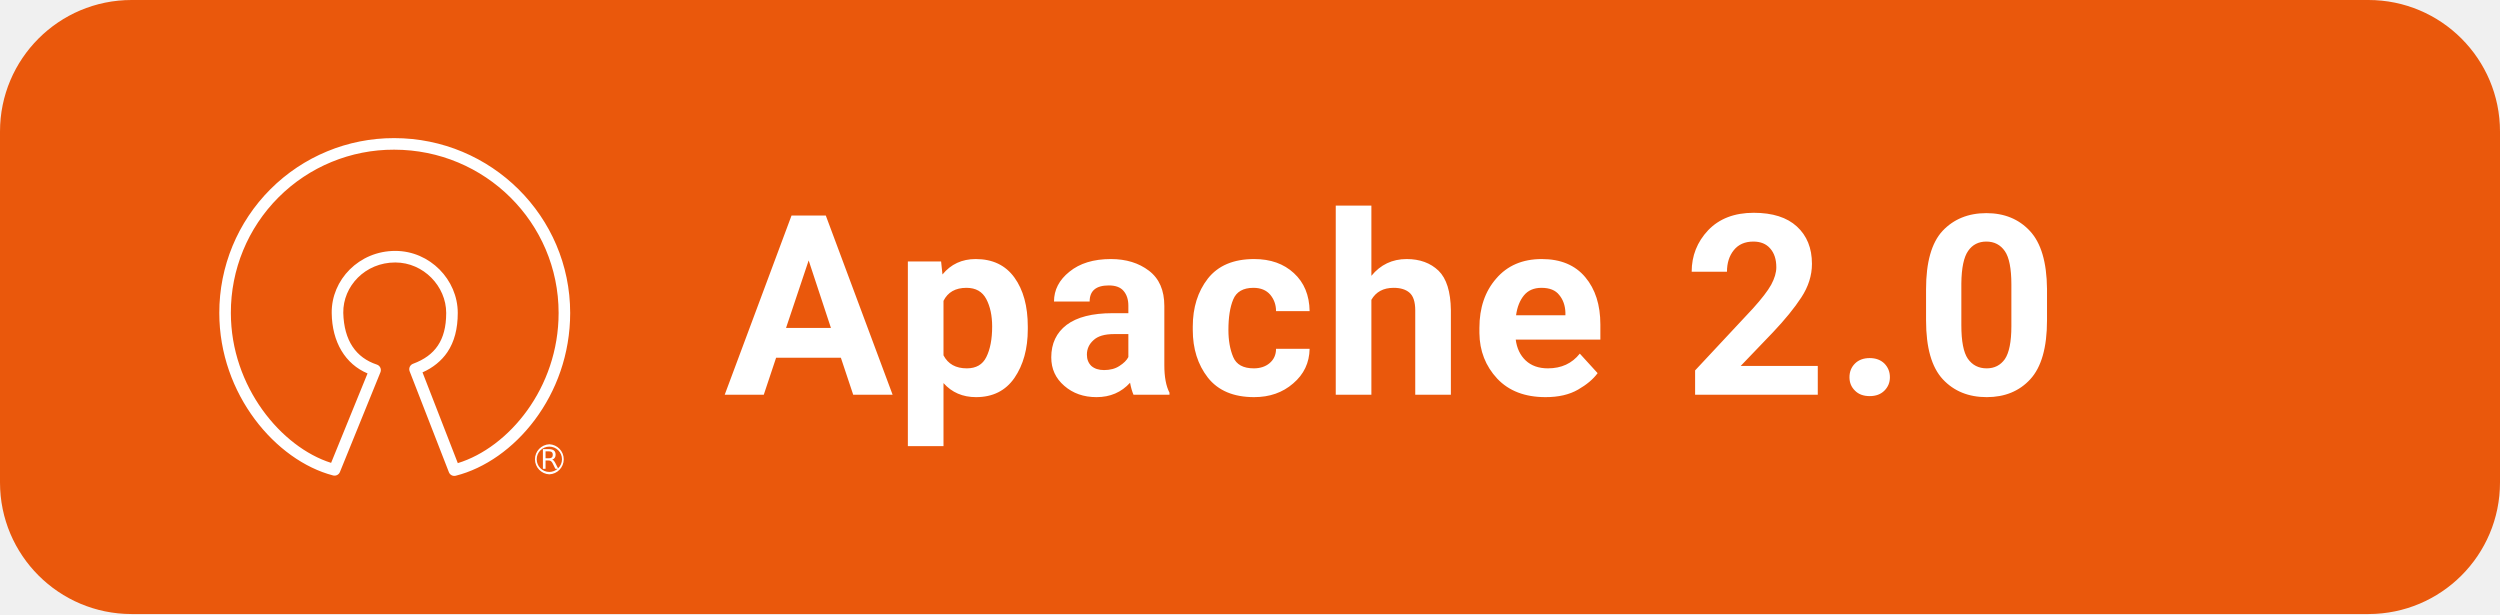
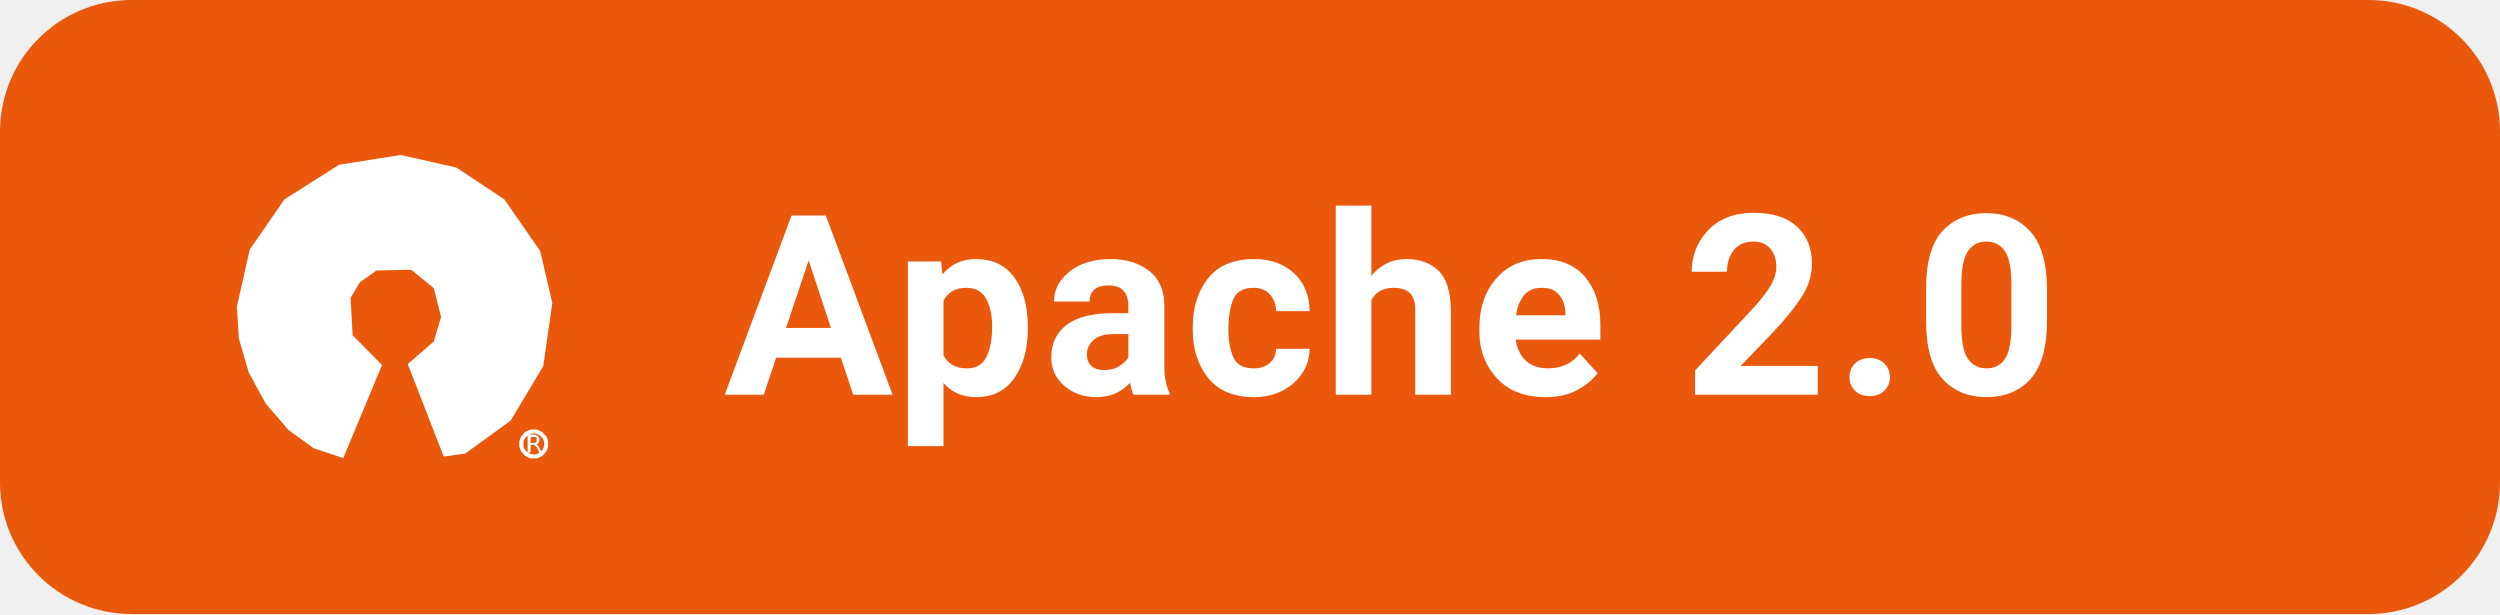
<svg xmlns="http://www.w3.org/2000/svg" width="114" height="28" viewBox="0 0 114 28" fill="none" role="img" aria-label="Apache 2.0">
  <rect width="114" height="28" rx="6" fill="#ea580c" />
  <svg x="10" y="6" width="16" height="16" viewBox="0 0 24 24" aria-hidden="true">
-     <path fill="#ffffff" fill-rule="evenodd" d="M11.959.447A11.938 11.938 0 000 12.407c0 5.576 3.874 10.097 7.783 11.114.193.05.392-.05.467-.234l2.771-6.822a.396.396 0 00-.246-.528C9.365 15.47 8.53 14.32 8.48 12.4c-.024-1.828 1.5-3.45 3.561-3.447 1.931.003 3.479 1.632 3.479 3.453 0 .966-.203 1.687-.575 2.238-.371.552-.922.951-1.695 1.239a.396.396 0 00-.23.515l2.685 6.903a.396.396 0 00.465.24C20.163 22.534 24 18.062 24 12.406 24 5.804 18.603.447 11.959.447zm0 .791c6.22 0 11.25 4.997 11.25 11.168 0 5.138-3.423 9.208-6.895 10.272L13.9 16.47c.703-.308 1.302-.79 1.702-1.384.477-.708.709-1.602.709-2.68 0-2.266-1.898-4.24-4.27-4.244-2.48-.004-4.382 1.976-4.352 4.25.023 1.995.934 3.492 2.451 4.13L7.648 22.66C4.251 21.592.791 17.458.791 12.406A11.13 11.13 0 0111.959 1.238zm10.617 20.149a1.03 1.03 0 000 2.058 1.03 1.03 0 000-2.058zm0 .162c.48 0 .865.388.865.867a.856.856 0 01-.271.623l-.172-.342a.847.847 0 00-.111-.178.263.263 0 00-.114-.084.301.301 0 00.17-.117.356.356 0 00.061-.21c0-.13-.038-.227-.113-.292-.076-.064-.192-.095-.346-.095h-.41v1.343h.181v-.568h.2c.072 0 .128.015.17.045a.48.48 0 01.129.18l.171.343.157.001a.878.878 0 01-.567.216.865.865 0 010-1.732zm-.26.322h.229c.088 0 .155.018.2.059.044.04.066.099.066.177 0 .079-.022.14-.067.18-.044.04-.111.06-.2.06h-.228z" />
+     <path fill="#ffffff" fill-rule="evenodd" d="M21.33 20.38L21.16 20.43L20.97 20.52L20.88 20.59L20.67 20.83L20.57 21.02L20.52 21.19L20.52 21.52L20.57 21.71L20.67 21.90L20.90 22.16L21.14 22.30L21.33 22.35L21.71 22.35L21.88 22.30L22.09 22.18L22.30 21.97L22.42 21.78L22.49 21.54L22.49 21.19L22.42 20.95L22.35 20.83L22.11 20.57L21.85 20.43L21.69 20.38ZM21.31 21.42L21.50 21.42L21.57 21.45L21.71 21.59L21.88 21.92L21.85 21.99L21.76 22.04L21.69 22.06L21.57 22.09L21.47 22.09L21.45 22.06L21.33 22.06L21.26 22.04L21.14 21.97L21.28 21.95ZM21.31 20.88L21.59 20.88L21.64 20.90L21.69 20.95L21.71 21.00L21.71 21.19L21.61 21.28L21.54 21.31L21.28 21.28ZM21.09 20.78L21.09 21.95L20.90 21.76L20.83 21.61L20.81 21.54L20.81 21.19L20.83 21.12L20.93 20.95ZM21.24 20.71L21.33 20.67L21.52 20.64L21.69 20.67L21.90 20.76L22.11 20.97L22.21 21.19L22.23 21.40L22.18 21.61L22.11 21.76L22.02 21.85L21.97 21.80L21.85 21.54L21.80 21.47L21.71 21.38L21.83 21.31L21.83 21.28L21.88 21.24L21.90 21.14L21.90 21.05L21.88 20.93L21.83 20.86L21.78 20.81L21.69 20.76L21.59 20.74ZM8.19 2.27L4.45 4.64L2.08 8.08L1.20 11.99L1.34 14.15L2.01 16.47L3.17 18.60L4.73 20.41L6.46 21.66L8.48 22.33L11.13 15.97L9.12 13.93L8.98 11.37L9.62 10.30L10.76 9.50L13.13 9.45L14.67 10.71L15.17 12.68L14.67 14.36L12.89 15.90L15.35 22.23L16.83 22.02L19.93 19.77L22.16 16.04L22.78 11.73L21.95 8.17L19.50 4.64L16.21 2.46L12.41 1.60Z" />
  </svg>
  <text x="33" y="18" fill="#ffffff" font-family="-apple-system, BlinkMacSystemFont, 'Segoe UI', Roboto, 'Hiragino Sans', 'Hiragino Kaku Gothic ProN', 'Yu Gothic', Meiryo, 'Microsoft YaHei', 'PingFang SC', 'Noto Sans CJK SC', 'Noto Sans CJK JP', sans-serif" font-size="11.5" font-weight="700" letter-spacing="0.3px">Apache 2.0</text>
</svg>
